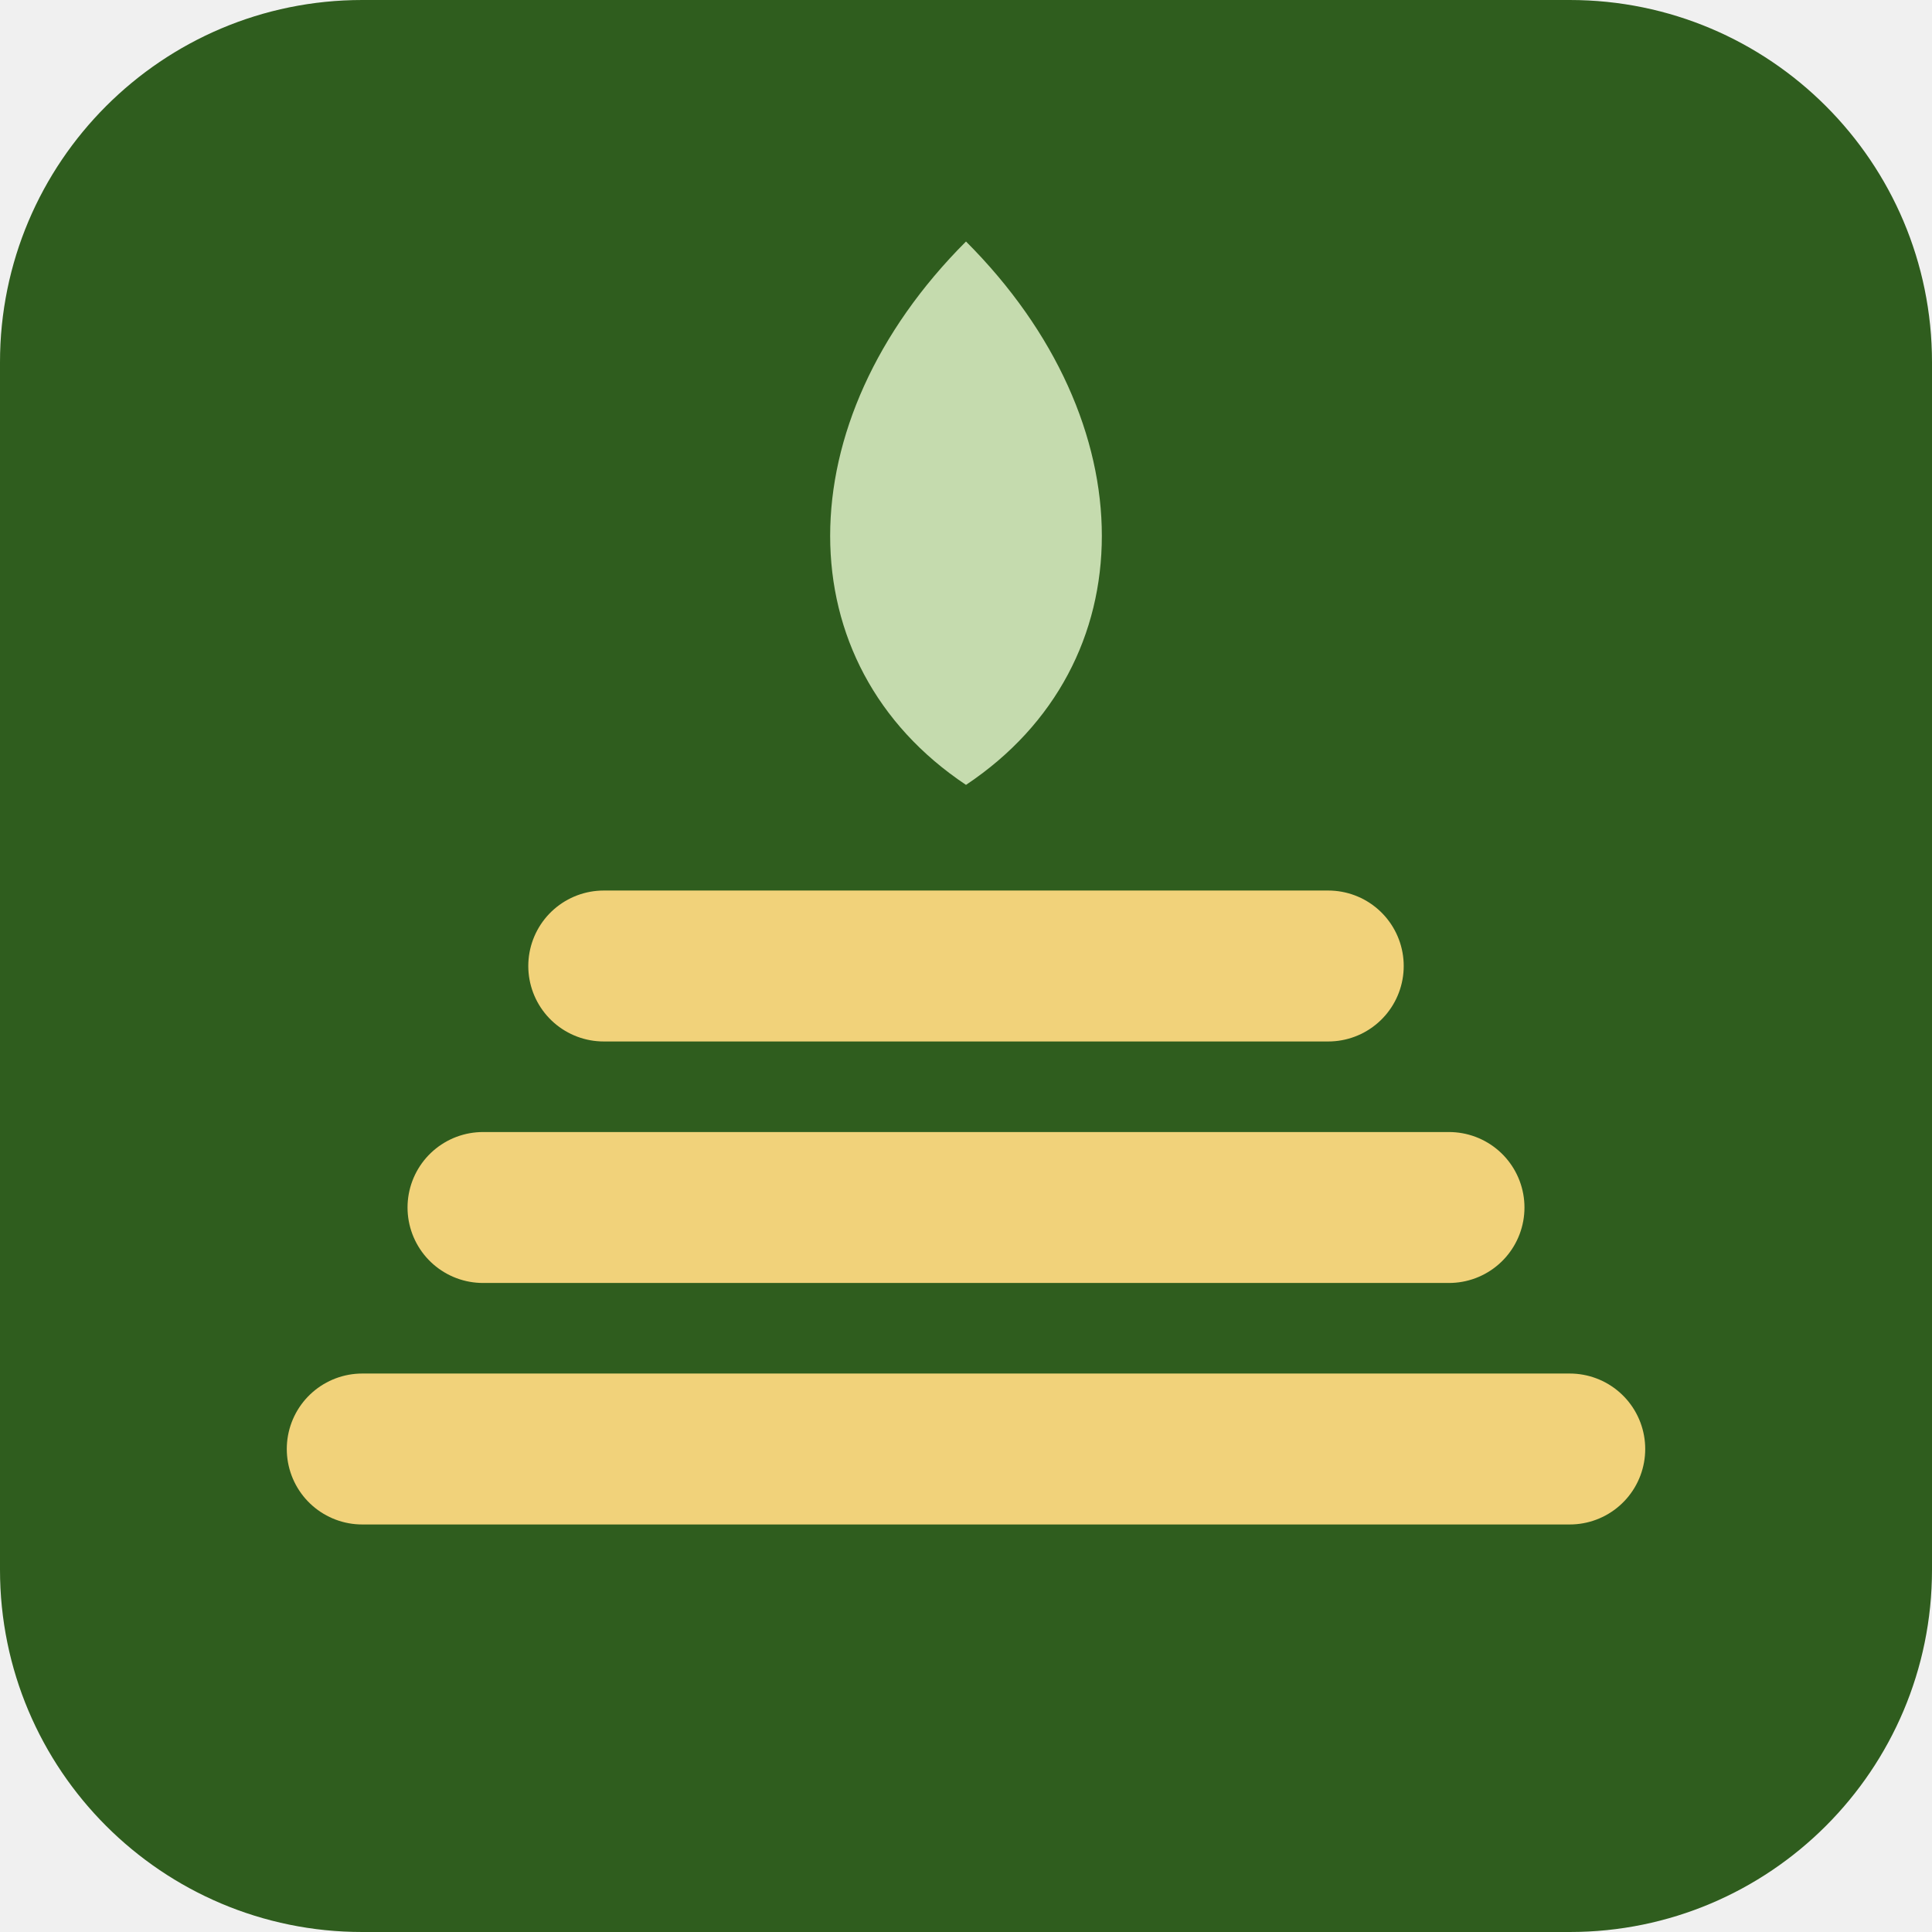
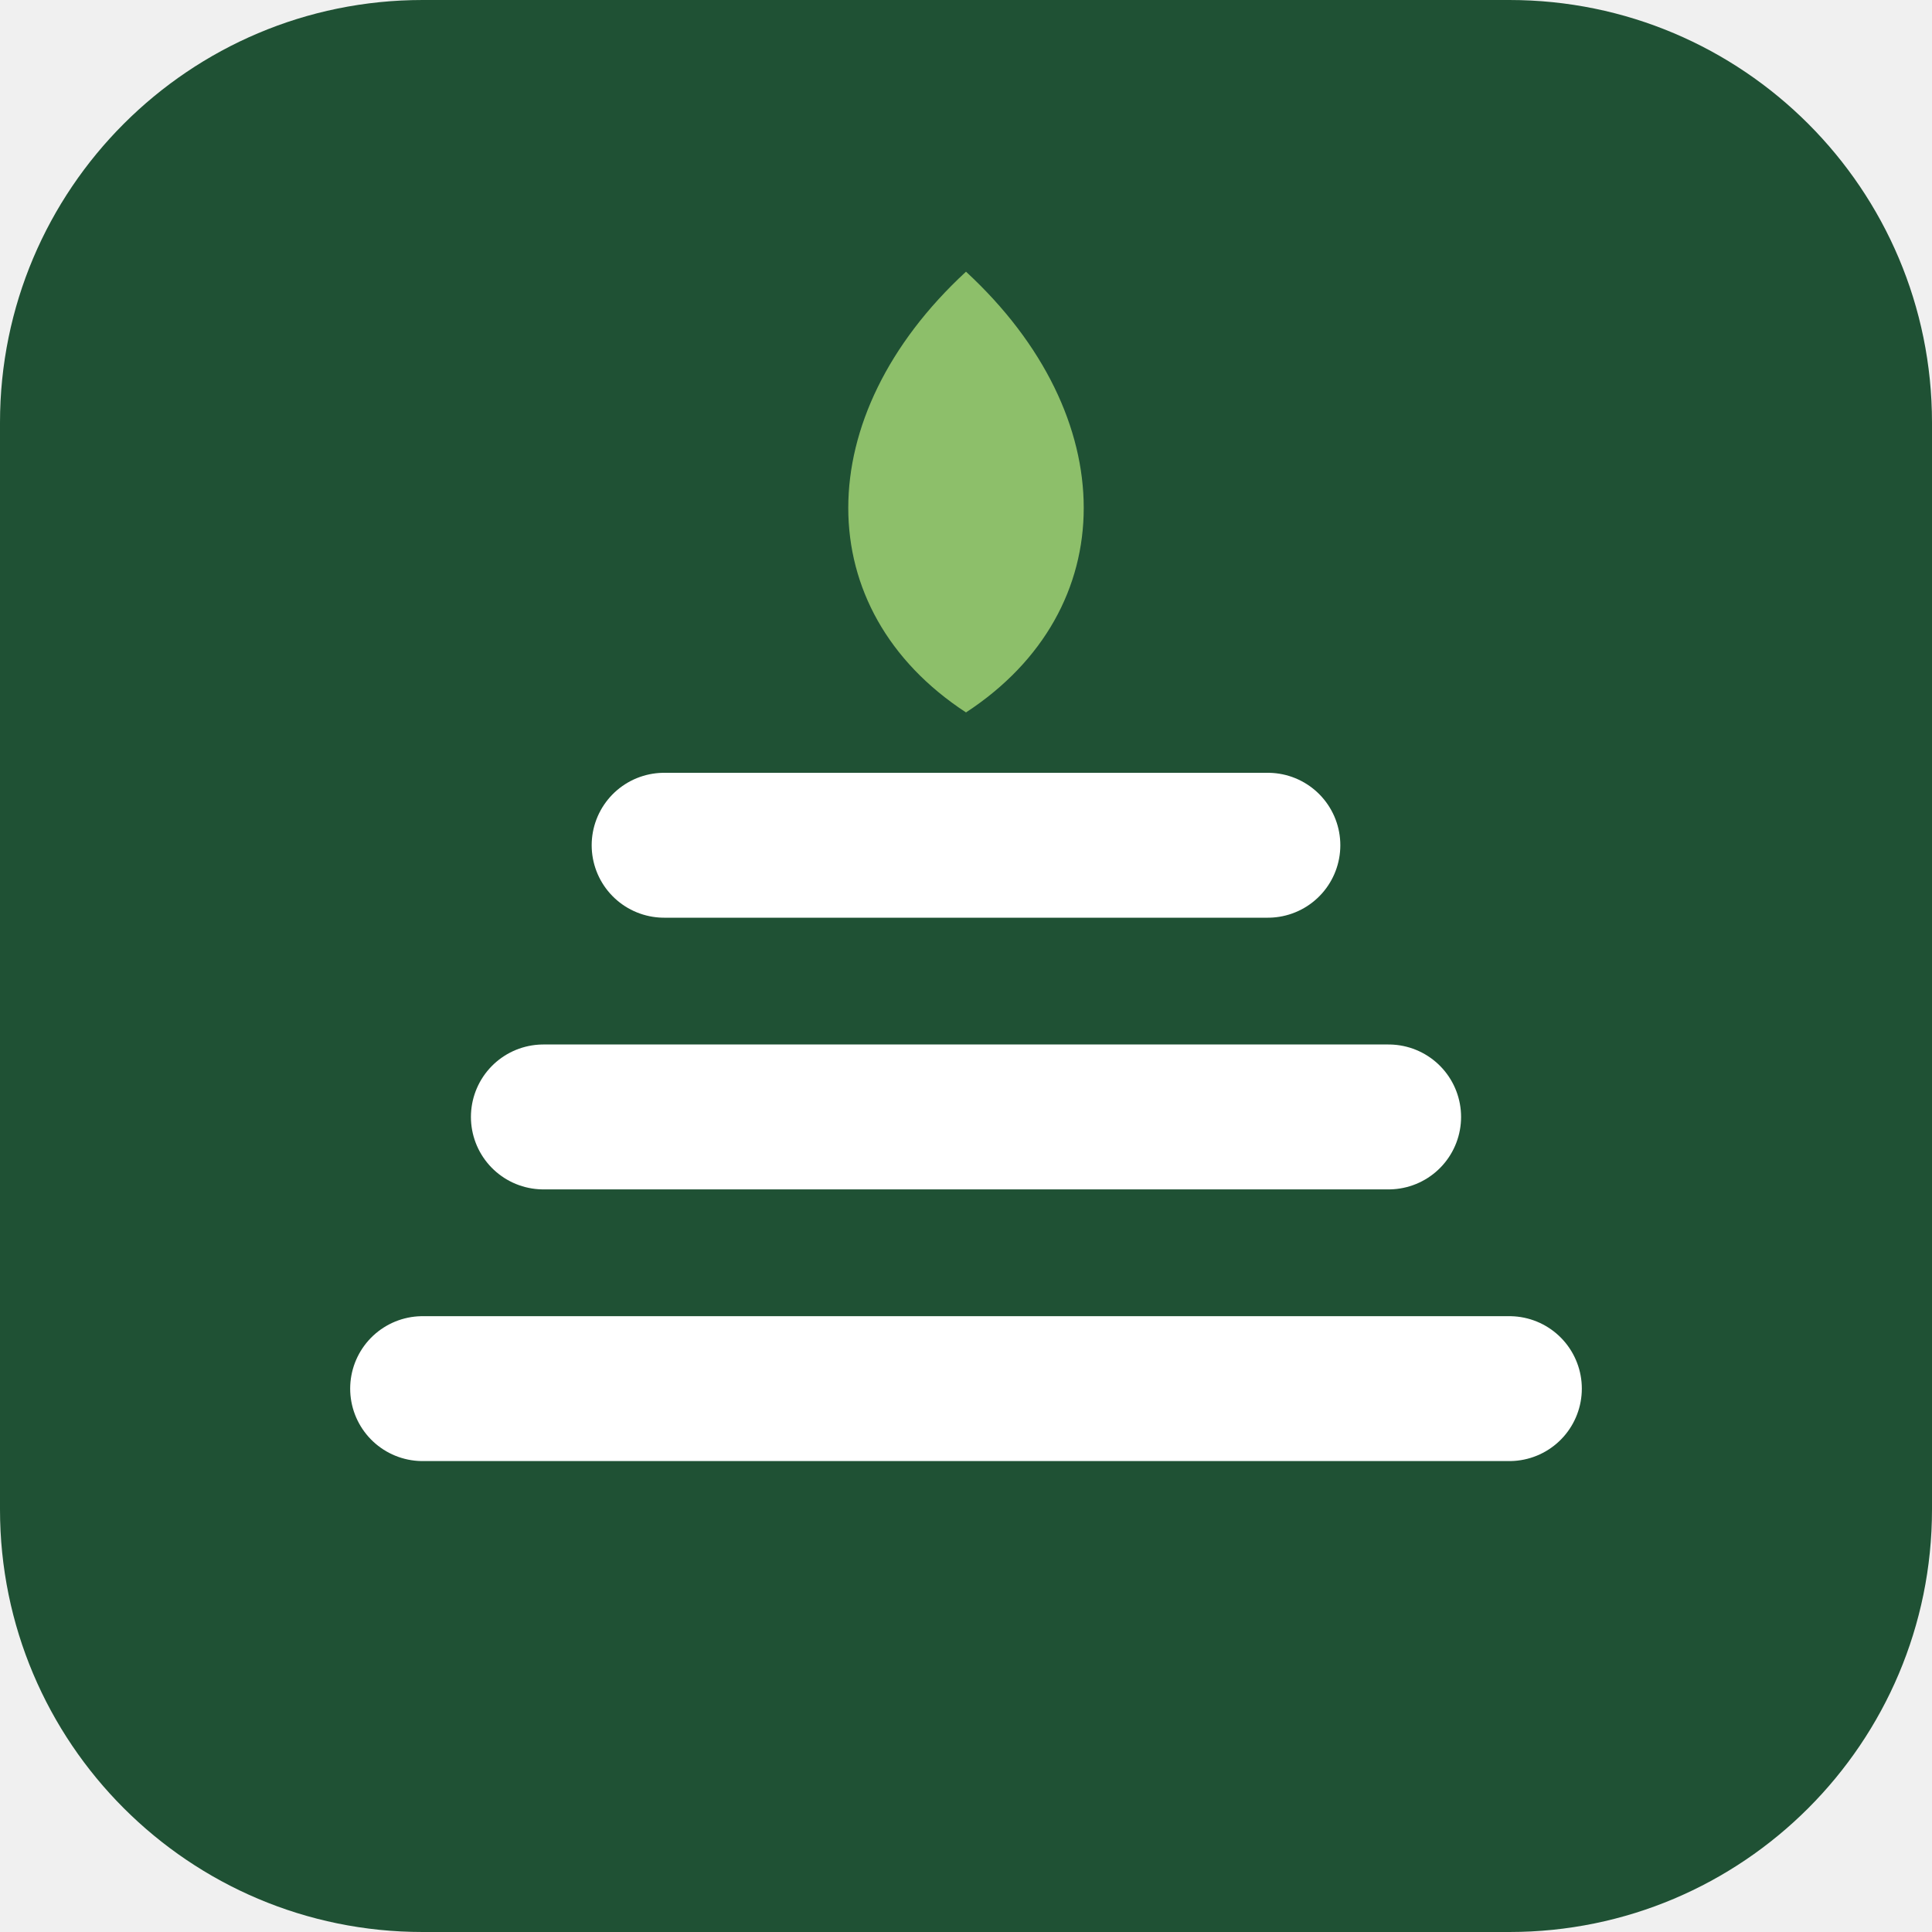
<svg xmlns="http://www.w3.org/2000/svg" viewBox="0 0 32 32">
-   <rect width="32" height="32" rx="6" fill="#2f5d1e" />
-   <path d="M6 24h20M8 20h16M10 16h12" stroke="#f1d27a" stroke-width="2.5" stroke-linecap="round" />
-   <path d="M16 4c-3 3-3 7 0 9 3-2 3-6 0-9z" fill="#c5dbae" />
+   <rect width="32" height="32" rx="7" fill="#1F5134" />
+   <path d="M7 23h18M9 18.5h14M11 14h10" stroke="#fff" stroke-width="2.4" stroke-linecap="round" />
+   <path d="M16 4.5c-2.6 2.4-2.6 5.6 0 7.3 2.6-1.7 2.6-4.9 0-7.3z" fill="#8DBF6A" />
</svg>
